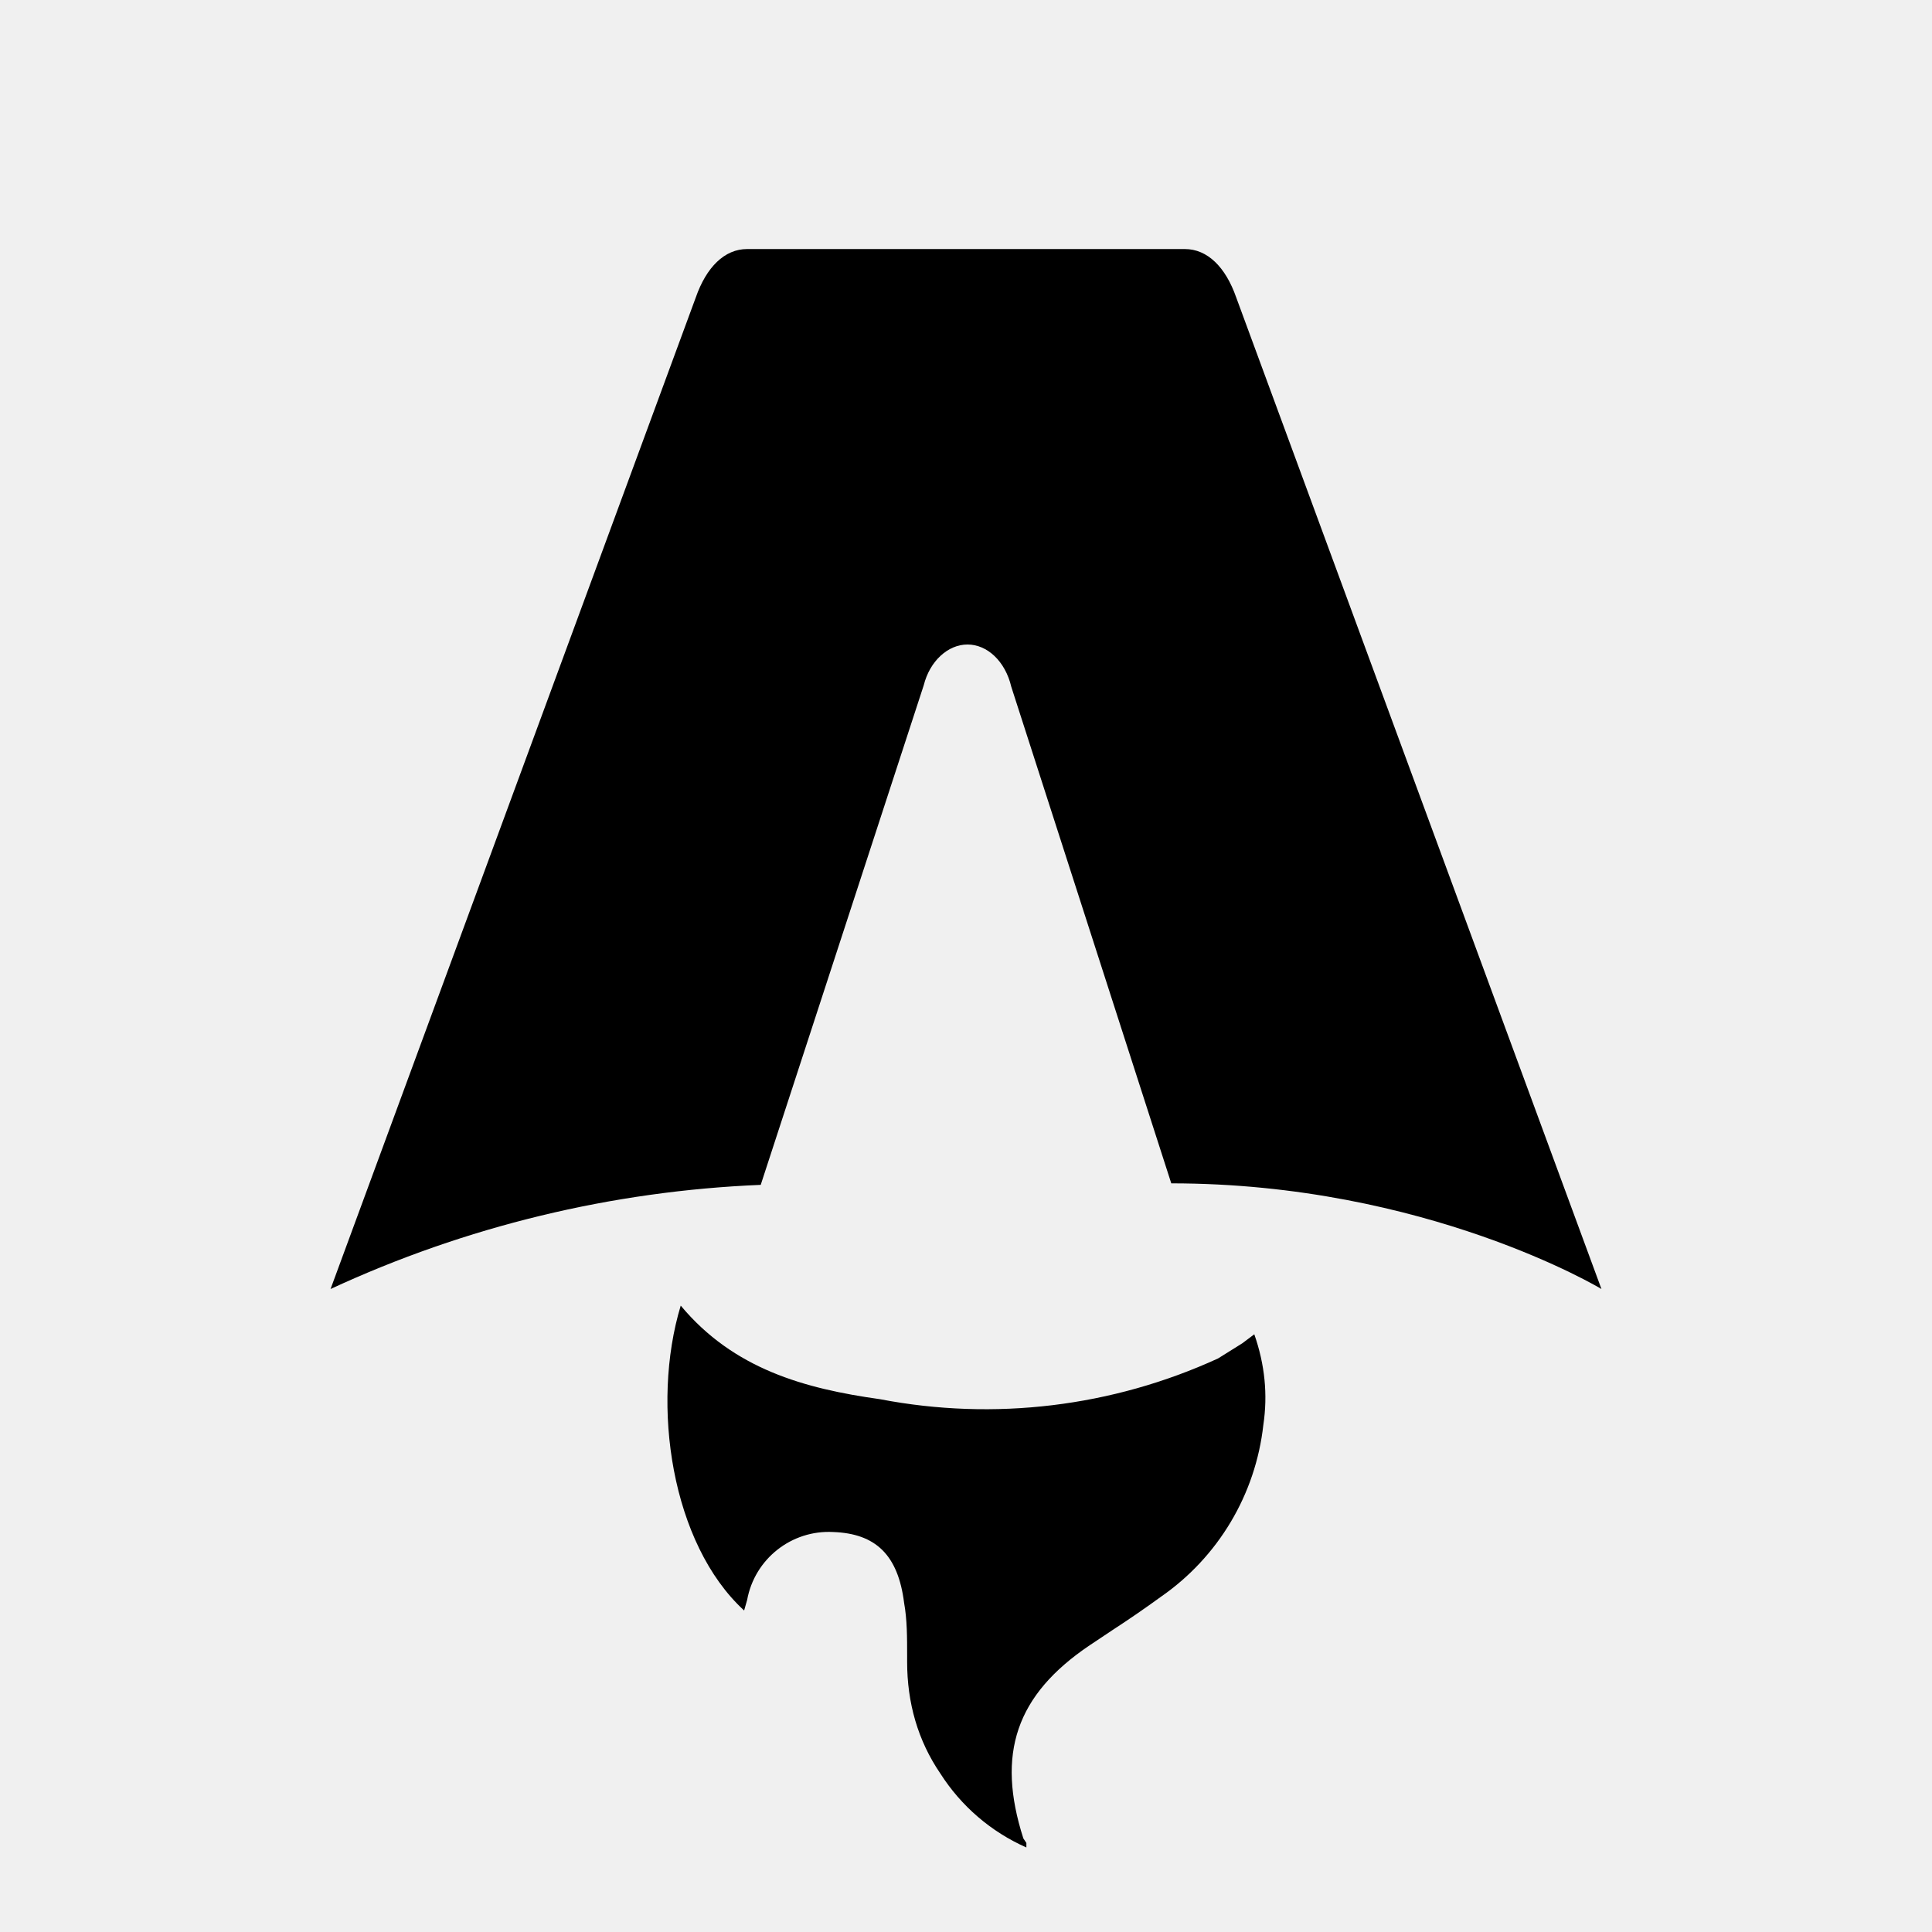
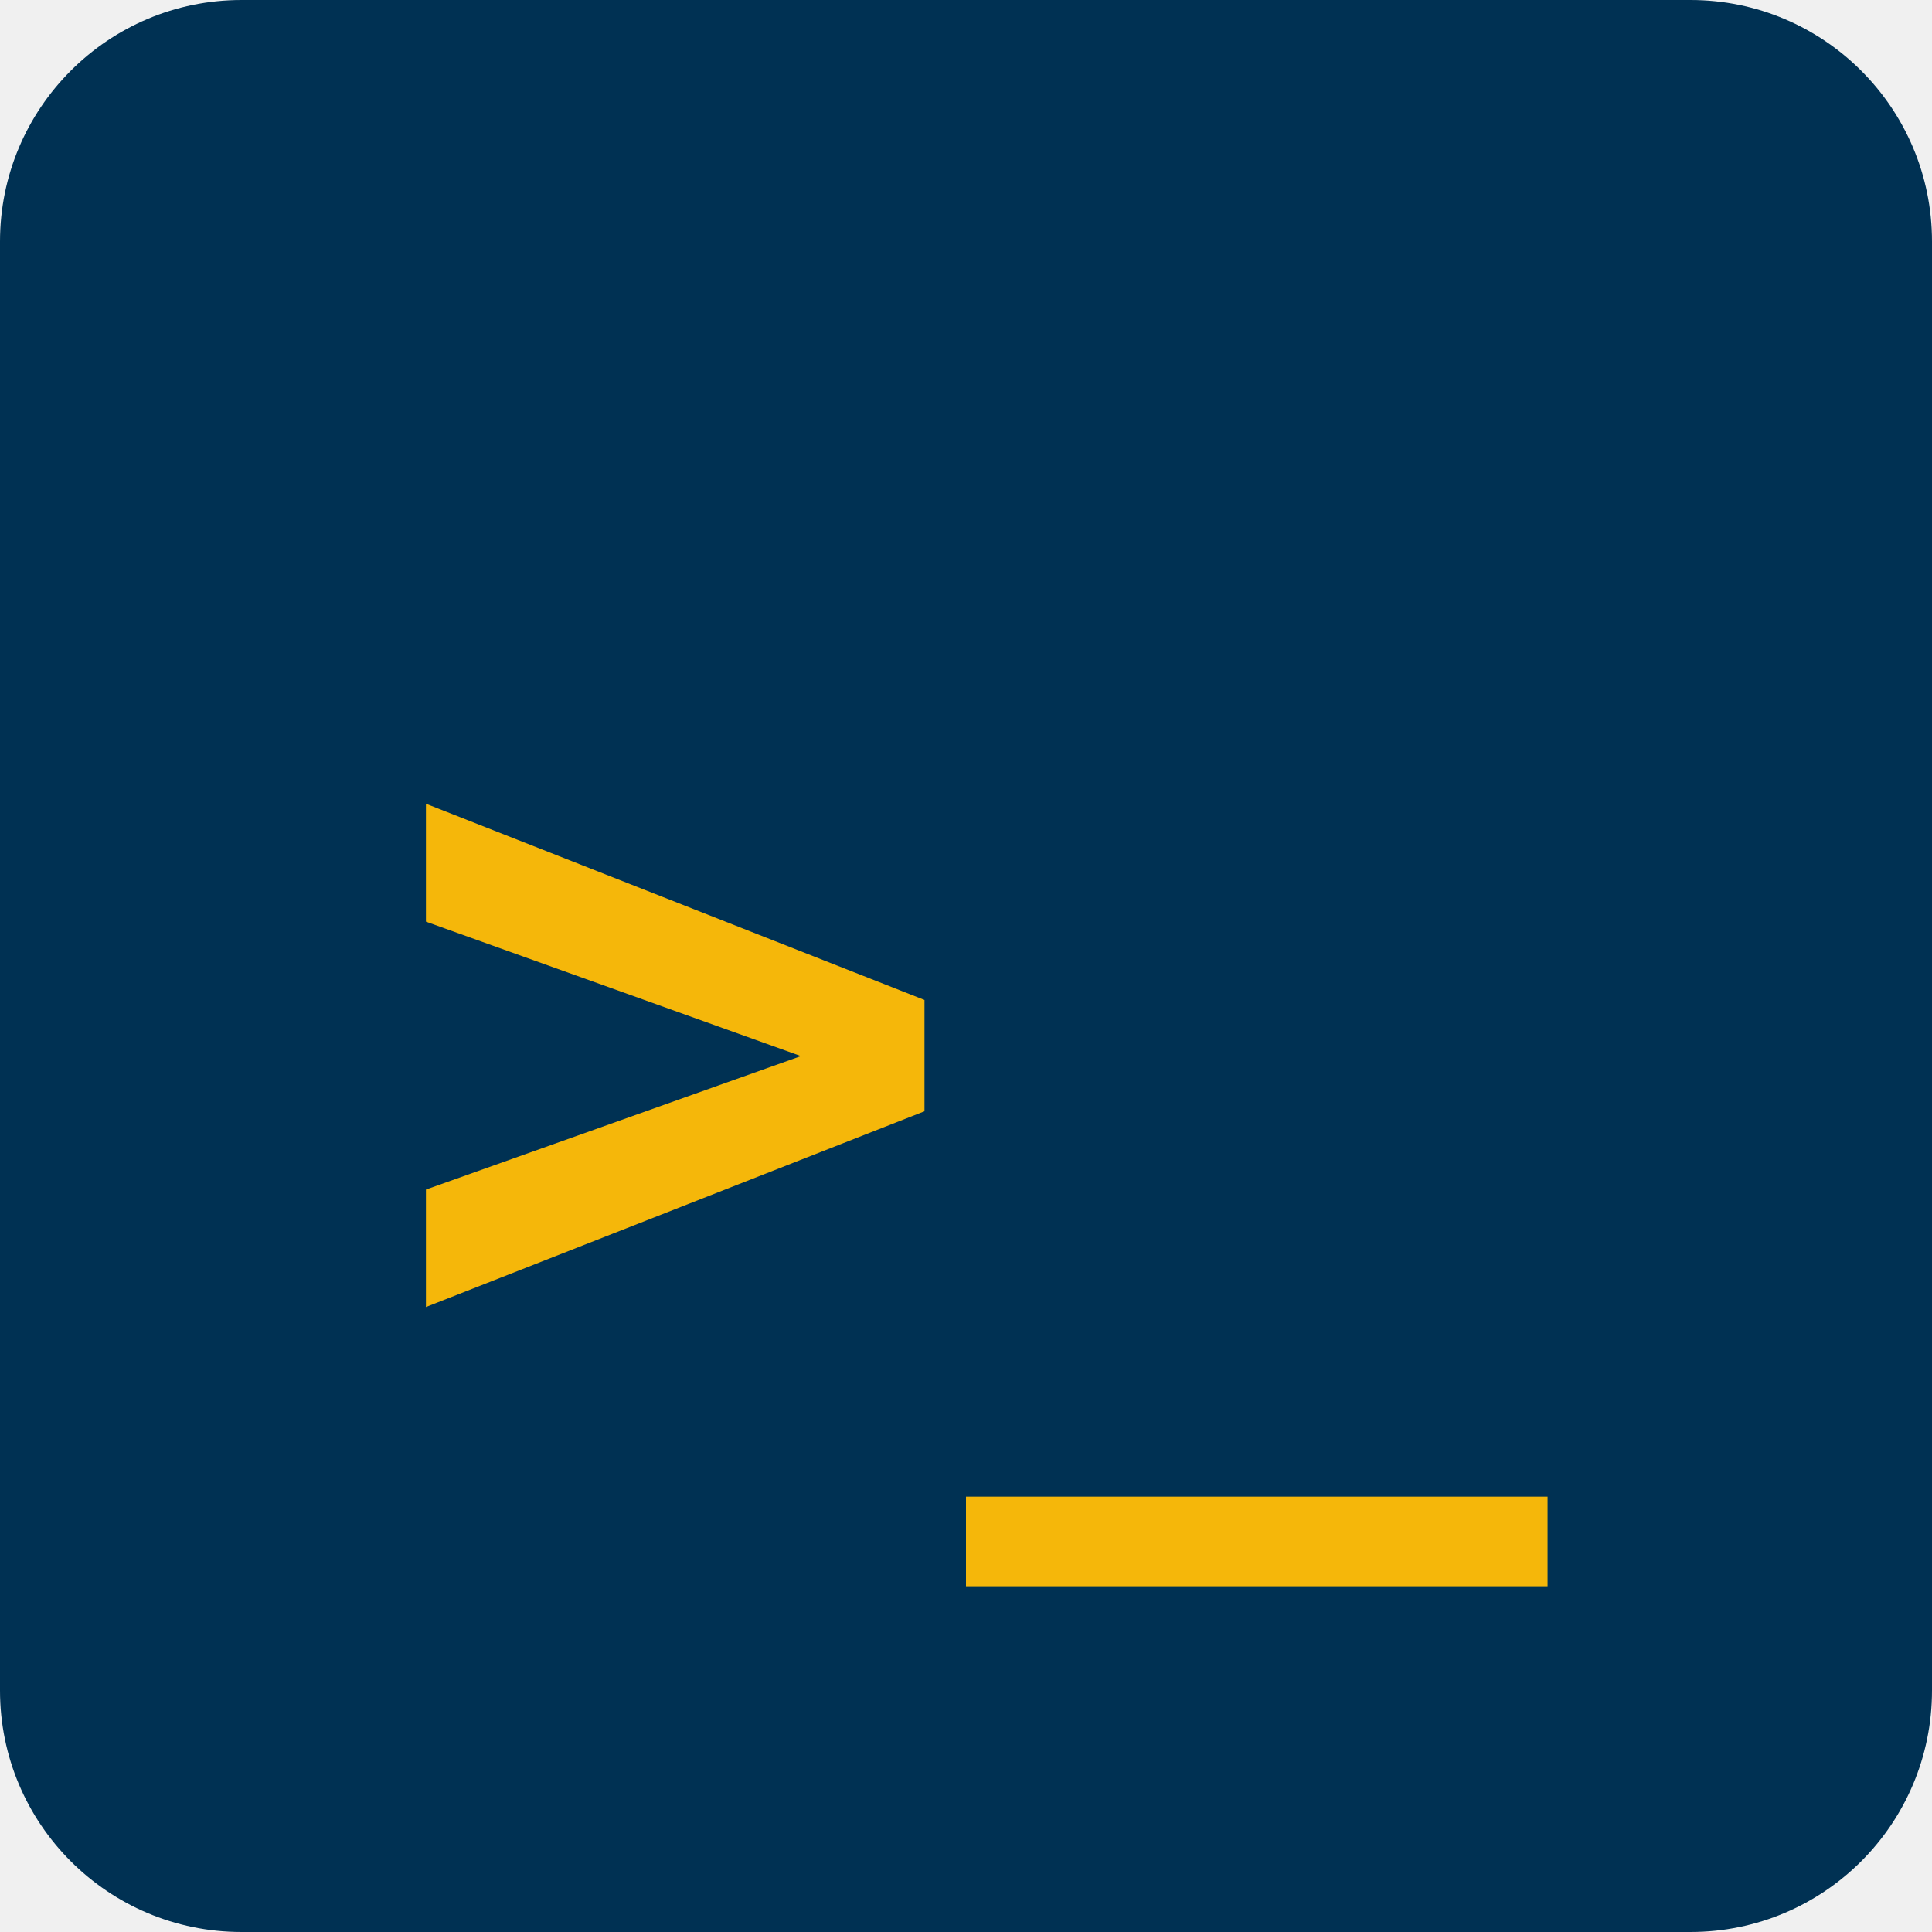
- <svg xmlns="http://www.w3.org/2000/svg" fill="none" viewBox="0 0 128 128">
-   <path d="M50.4 78.5a75.1 75.1 0 0 0-28.5 6.9l24.2-65.7c.7-2 1.9-3.2 3.4-3.2h29c1.5 0 2.7 1.2 3.4 3.2l24.2 65.7s-11.6-7-28.5-7L67 45.5c-.4-1.7-1.6-2.8-2.9-2.8-1.3 0-2.5 1.1-2.9 2.7L50.4 78.5Zm-1.1 28.2Zm-4.2-20.2c-2 6.6-.6 15.8 4.2 20.2a17.5 17.5 0 0 1 .2-.7 5.5 5.5 0 0 1 5.7-4.5c2.8.1 4.3 1.5 4.7 4.7.2 1.1.2 2.3.2 3.5v.4c0 2.7.7 5.2 2.2 7.4a13 13 0 0 0 5.7 4.9v-.3l-.2-.3c-1.8-5.6-.5-9.5 4.4-12.8l1.5-1a73 73 0 0 0 3.2-2.2 16 16 0 0 0 6.8-11.4c.3-2 .1-4-.6-6l-.8.6-1.6 1a37 37 0 0 1-22.4 2.7c-5-.7-9.7-2-13.2-6.2Z" />
-   <style>
-         path { fill: #000; }
-         @media (prefers-color-scheme: dark) {
-             path { fill: #FFF; }
-         }
-     </style>
+ <svg xmlns="http://www.w3.org/2000/svg" viewBox="0 0 64 64">
+   <rect width="64" height="64" rx="8" fill="#003153" />
+   <text x="32" y="45" font-family="monospace" font-size="32" font-weight="700" fill="#F5B70A" text-anchor="middle">&gt;_</text>
</svg>
